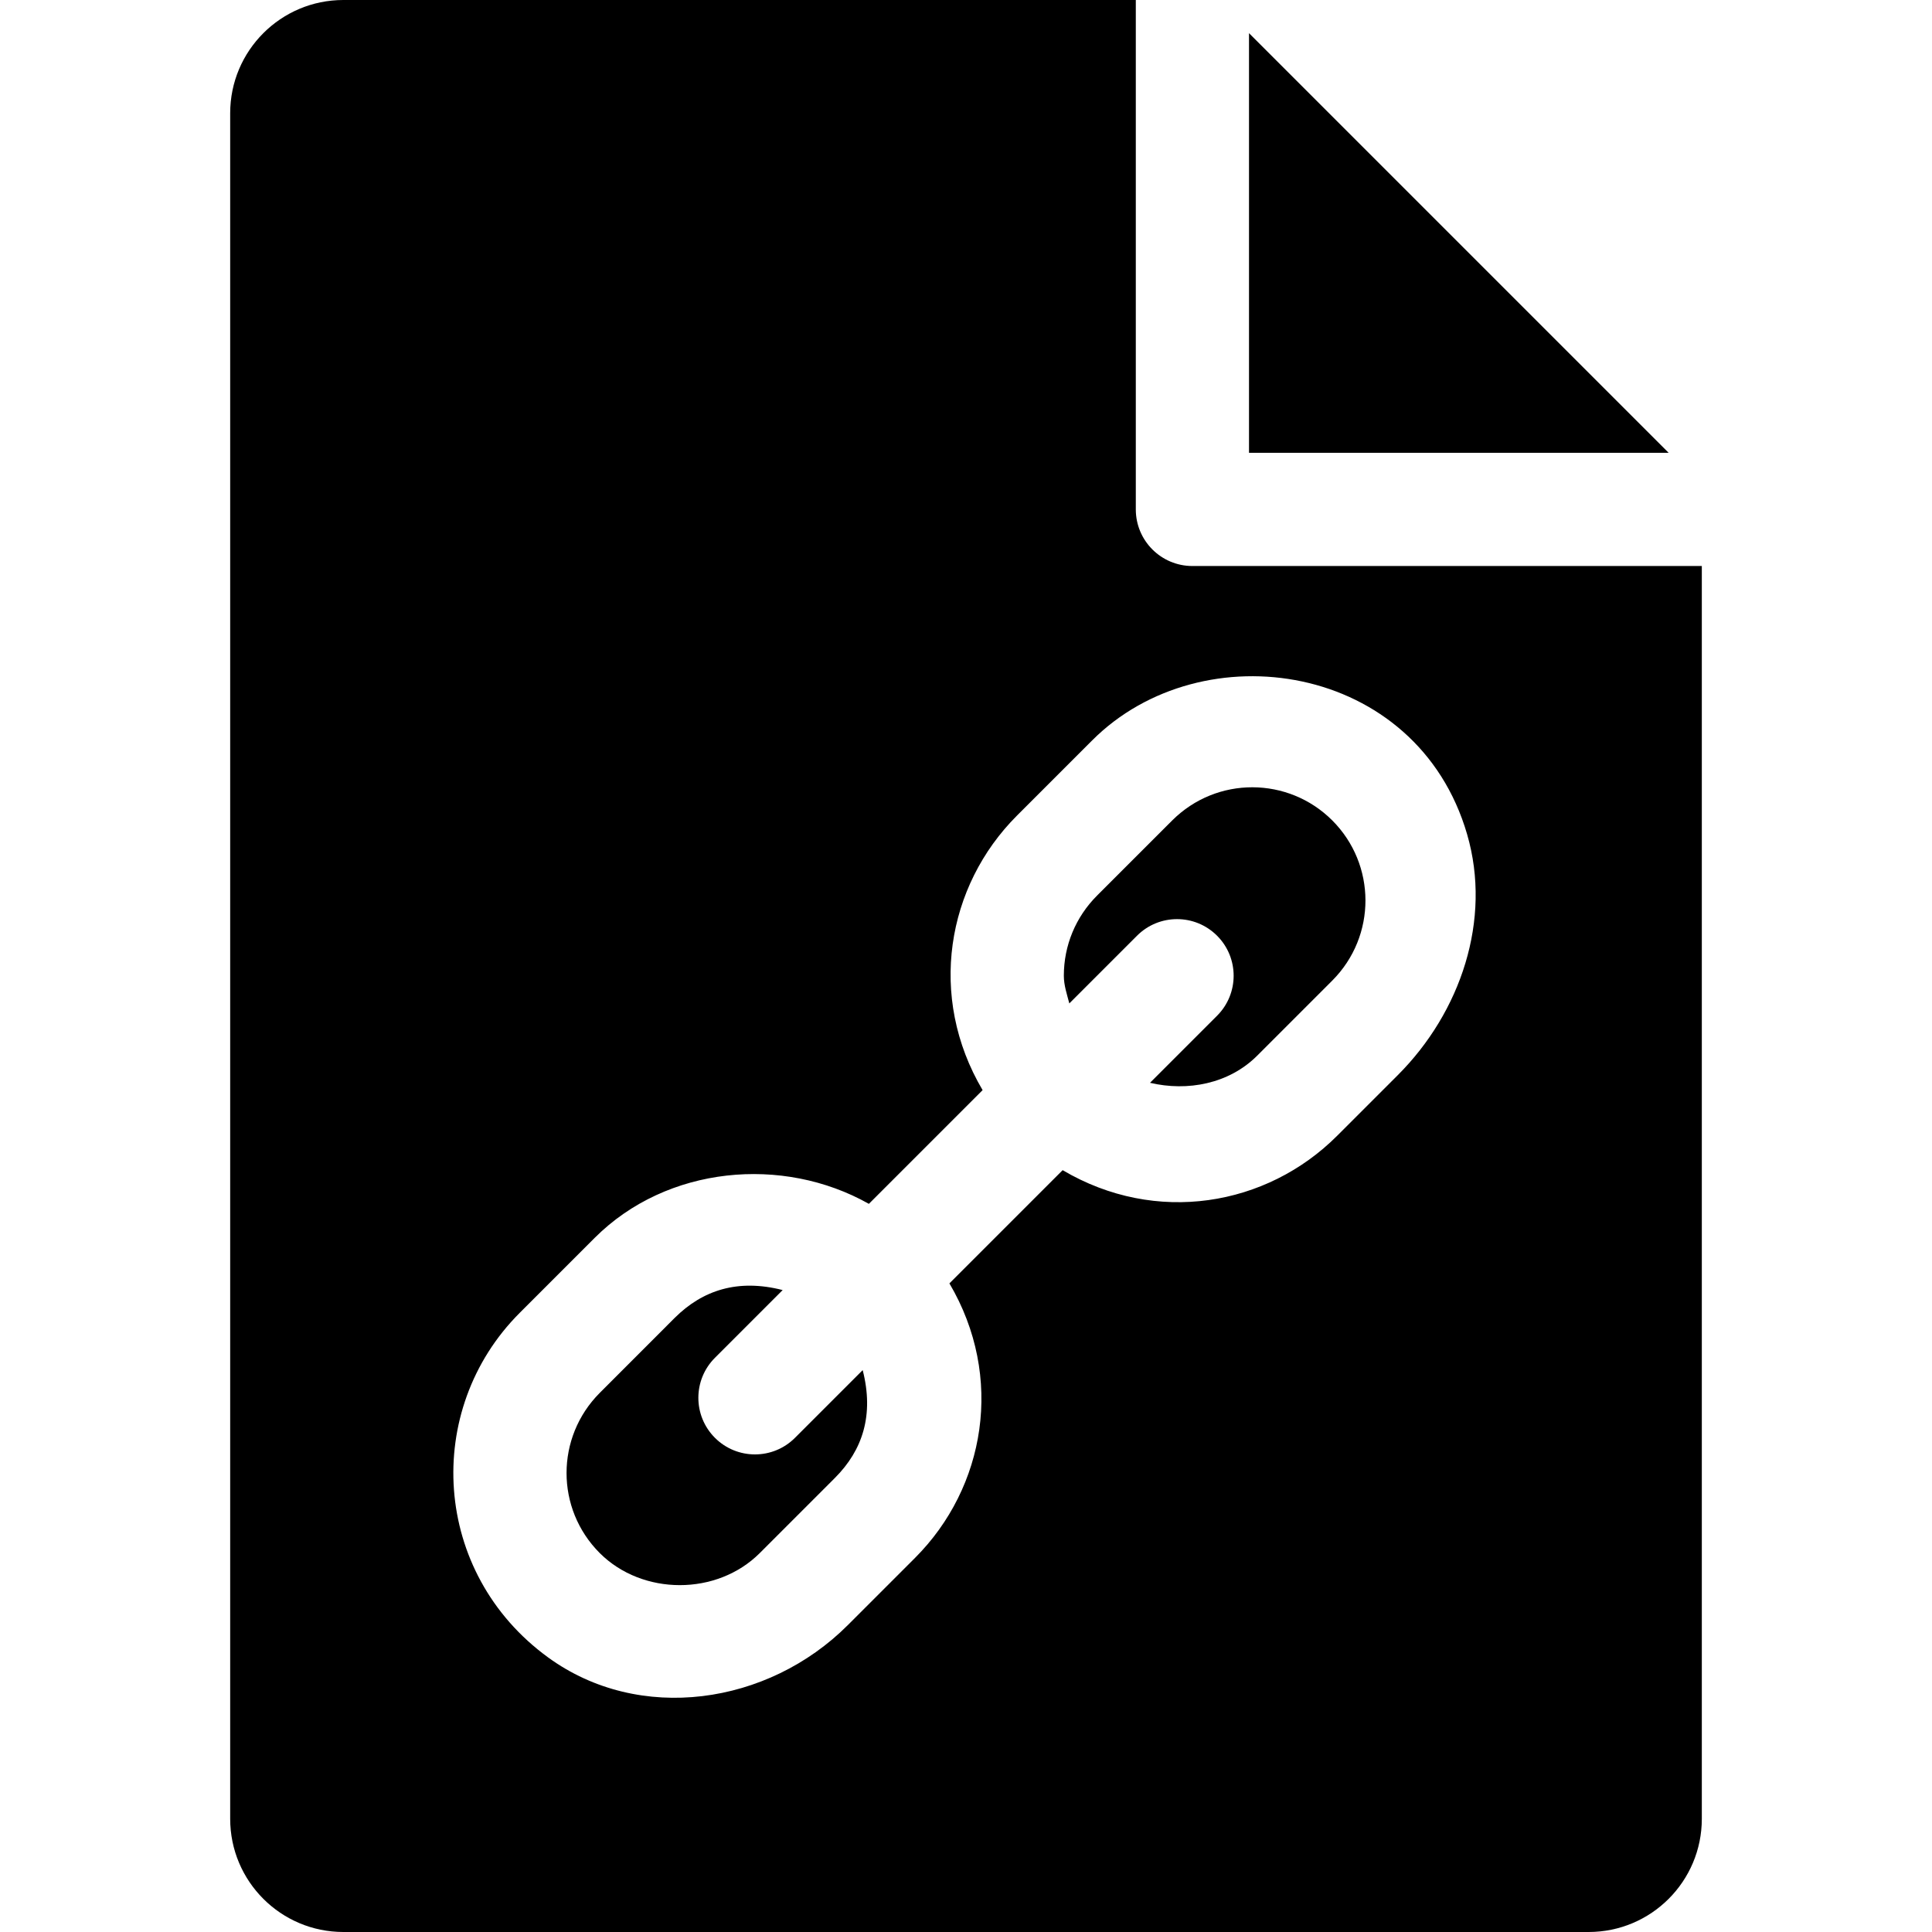
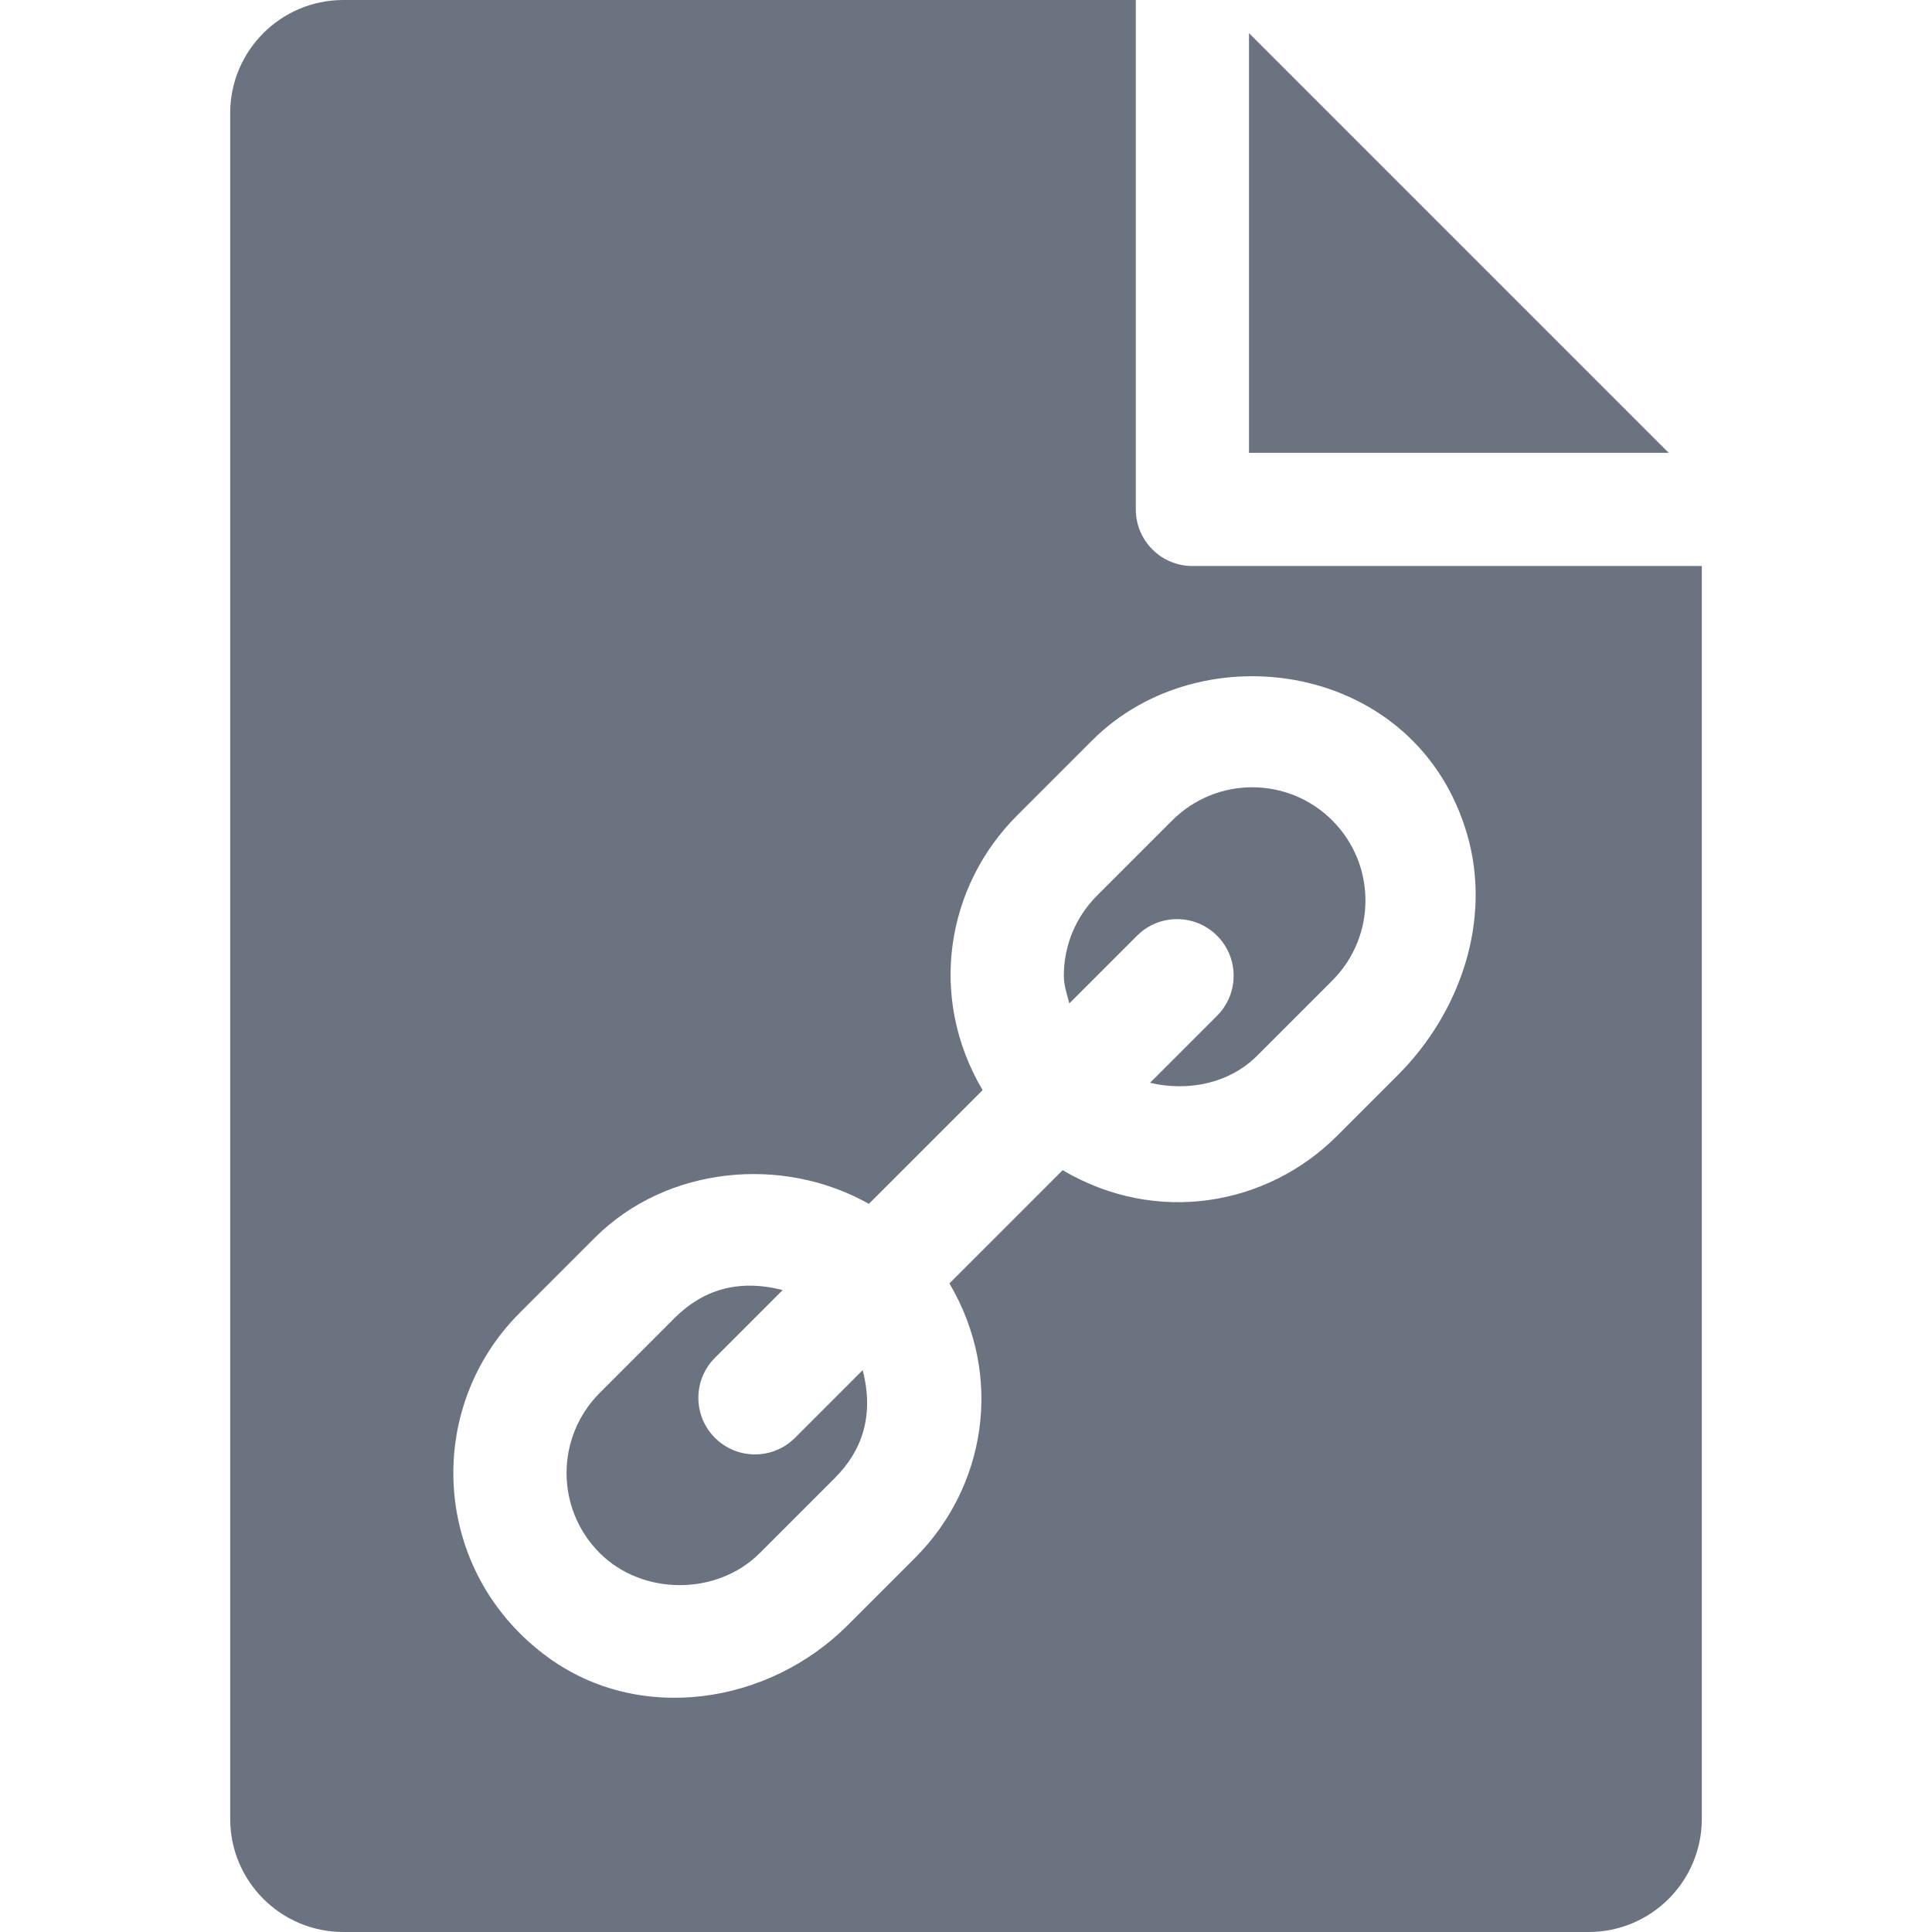
<svg xmlns="http://www.w3.org/2000/svg" version="1.1" id="Capa_1" x="0px" y="0px" viewBox="0 0 512 512" style="enable-background:new 0 0 512 512;" xml:space="preserve">
  <g>
    <g>
-       <path d="M228.622,363.094l-17.944,17.945c-5.86,5.86-15.351,5.86-21.211,0c-5.859-5.859-5.859-15.352,0-21.211l17.946-17.946    c-11.867-3.039-21.193,0.01-28.581,7.341l-19.893,19.907c-11.722,11.753-11.737,30.714,0,42.451    c11.309,11.294,31.055,11.367,42.422-0.015l19.922-19.922C228.598,384.31,231.671,375.003,228.622,363.094z" />
+       <path fill="#6B7280" d="M228.622,363.094l-17.944,17.945c-5.86,5.86-15.351,5.86-21.211,0c-5.859-5.859-5.859-15.352,0-21.211l17.946-17.946    c-11.867-3.039-21.193,0.01-28.581,7.341l-19.893,19.907c-11.722,11.753-11.737,30.714,0,42.451    c11.309,11.294,31.055,11.367,42.422-0.015l19.922-19.922C228.598,384.31,231.671,375.003,228.622,363.094z" />
    </g>
  </g>
  <g>
    <g>
-       <path d="M353.062,217.416c-11.623-11.622-30.584-11.794-42.423,0.015l-19.922,19.922c-5.654,5.669-8.789,13.213-8.789,21.226    c0,2.56,0.833,4.922,1.452,7.337l17.943-17.943c5.859-5.859,15.352-5.859,21.211,0s5.859,15.352,0,21.211l-17.77,17.77    c9.935,2.344,20.903,0.287,28.376-7.165l19.922-19.922C364.856,248.042,364.728,229.081,353.062,217.416z" />
+       <path fill="#6B7280" d="M353.062,217.416c-11.623-11.622-30.584-11.794-42.423,0.015l-19.922,19.922c-5.654,5.669-8.789,13.213-8.789,21.226    c0,2.56,0.833,4.922,1.452,7.337l17.943-17.943c5.859-5.859,15.352-5.859,21.211,0s5.859,15.352,0,21.211l-17.77,17.77    c9.935,2.344,20.903,0.287,28.376-7.165l19.922-19.922C364.856,248.042,364.728,229.081,353.062,217.416z" />
    </g>
  </g>
  <g>
    <g>
-       <polygon points="331,8.789 331,120 442.211,120   " />
+       <polygon fill="#6B7280" points="331,8.789 331,120 442.211,120   " />
    </g>
  </g>
  <g>
    <g>
-       <path d="M316,150c-8.284,0-15-6.716-15-15V0H91C74.431,0,61,13.431,61,30v452c0,16.569,13.431,30,30,30h330    c16.569,0,30-13.431,30-30V150H316z M370.434,284.916L354.35,301c-18.675,18.675-47.992,23.719-72.739,9.106l-30.007,30.007    c14.632,24.804,9.528,54.105-9.109,72.742L224.66,430.69c-21.142,21.142-55.209,26.142-79.39,8.555    c-30.828-22.421-33.229-65.639-7.541-91.326l19.922-19.922c19.083-19.034,49.77-21.844,72.612-8.965l30.137-30.137    c-14.614-24.747-9.569-54.078,9.106-72.753l19.922-19.922c29.142-29.18,86.107-20.786,99.38,24.9    C395.386,243.761,387.106,268.244,370.434,284.916z" />
+       <path fill="#6B7280" d="M316,150c-8.284,0-15-6.716-15-15V0H91C74.431,0,61,13.431,61,30v452c0,16.569,13.431,30,30,30h330    c16.569,0,30-13.431,30-30V150H316z M370.434,284.916L354.35,301c-18.675,18.675-47.992,23.719-72.739,9.106l-30.007,30.007    c14.632,24.804,9.528,54.105-9.109,72.742L224.66,430.69c-21.142,21.142-55.209,26.142-79.39,8.555    c-30.828-22.421-33.229-65.639-7.541-91.326l19.922-19.922c19.083-19.034,49.77-21.844,72.612-8.965l30.137-30.137    c-14.614-24.747-9.569-54.078,9.106-72.753l19.922-19.922c29.142-29.18,86.107-20.786,99.38,24.9    C395.386,243.761,387.106,268.244,370.434,284.916z" />
    </g>
  </g>
  <g>
</g>
  <g>
</g>
  <g>
</g>
  <g>
</g>
  <g>
</g>
  <g>
</g>
  <g>
</g>
  <g>
</g>
  <g>
</g>
  <g>
</g>
  <g>
</g>
  <g>
</g>
  <g>
</g>
  <g>
</g>
  <g>
</g>
</svg>
